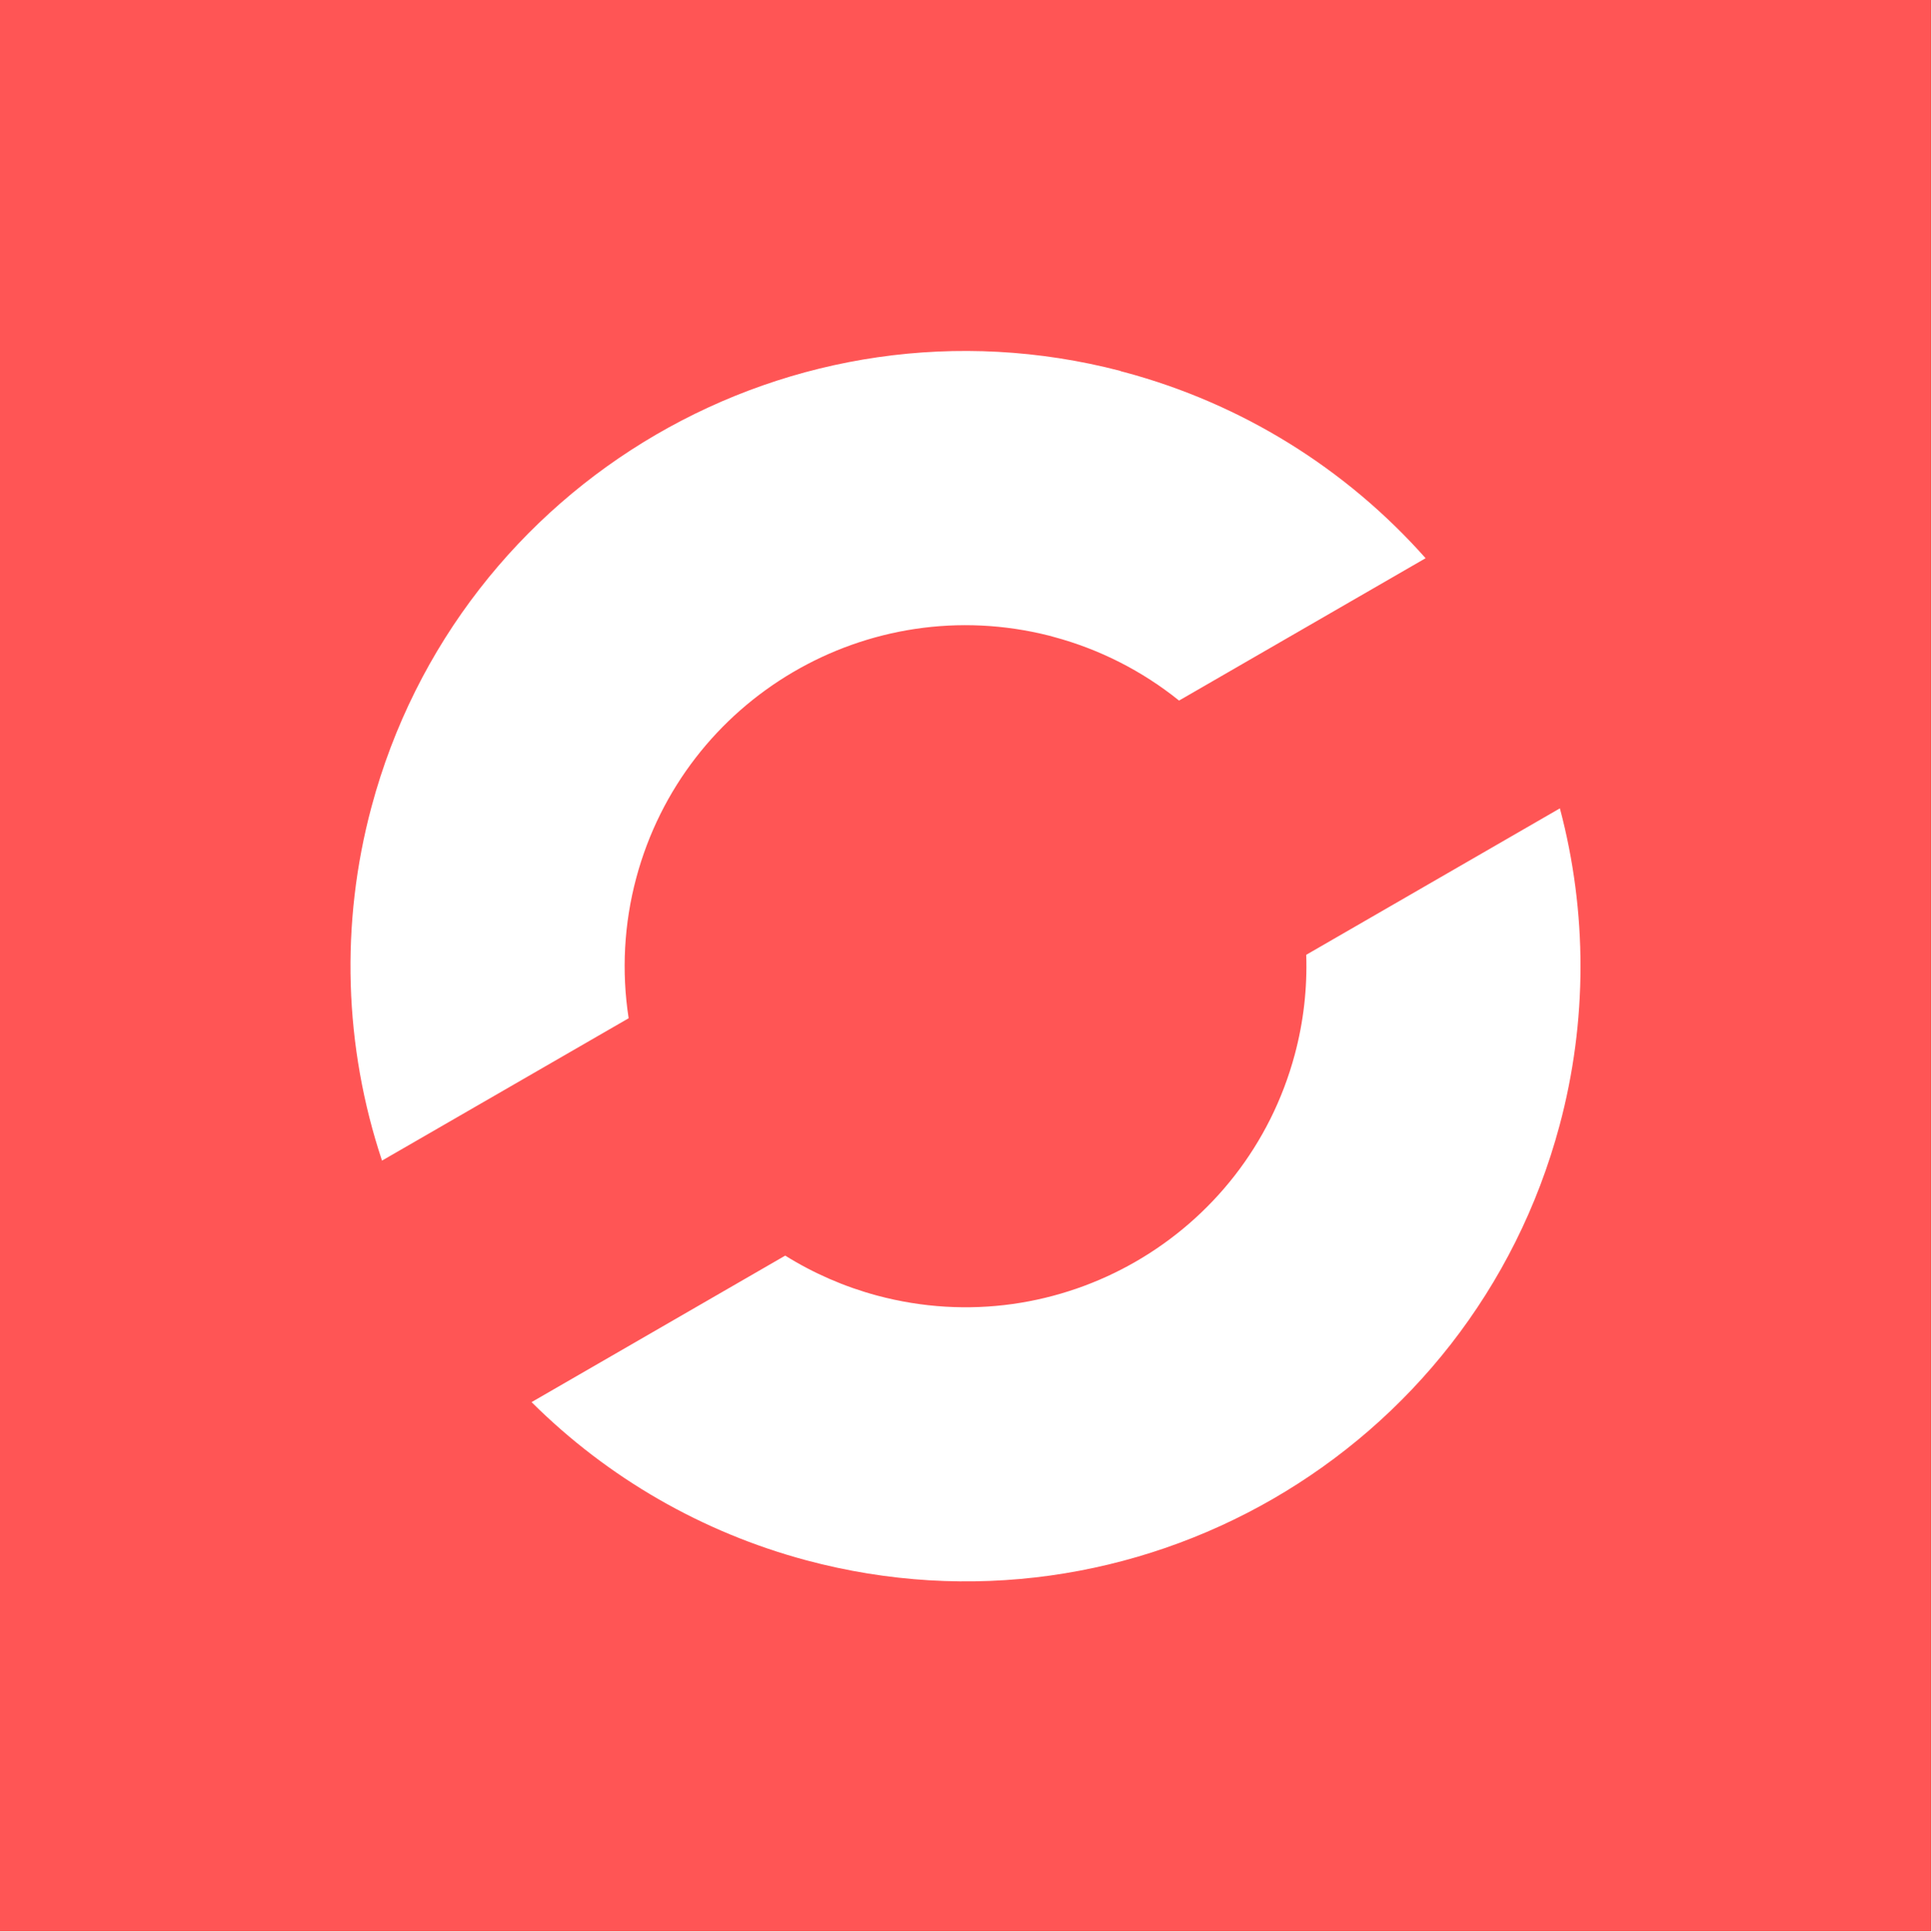
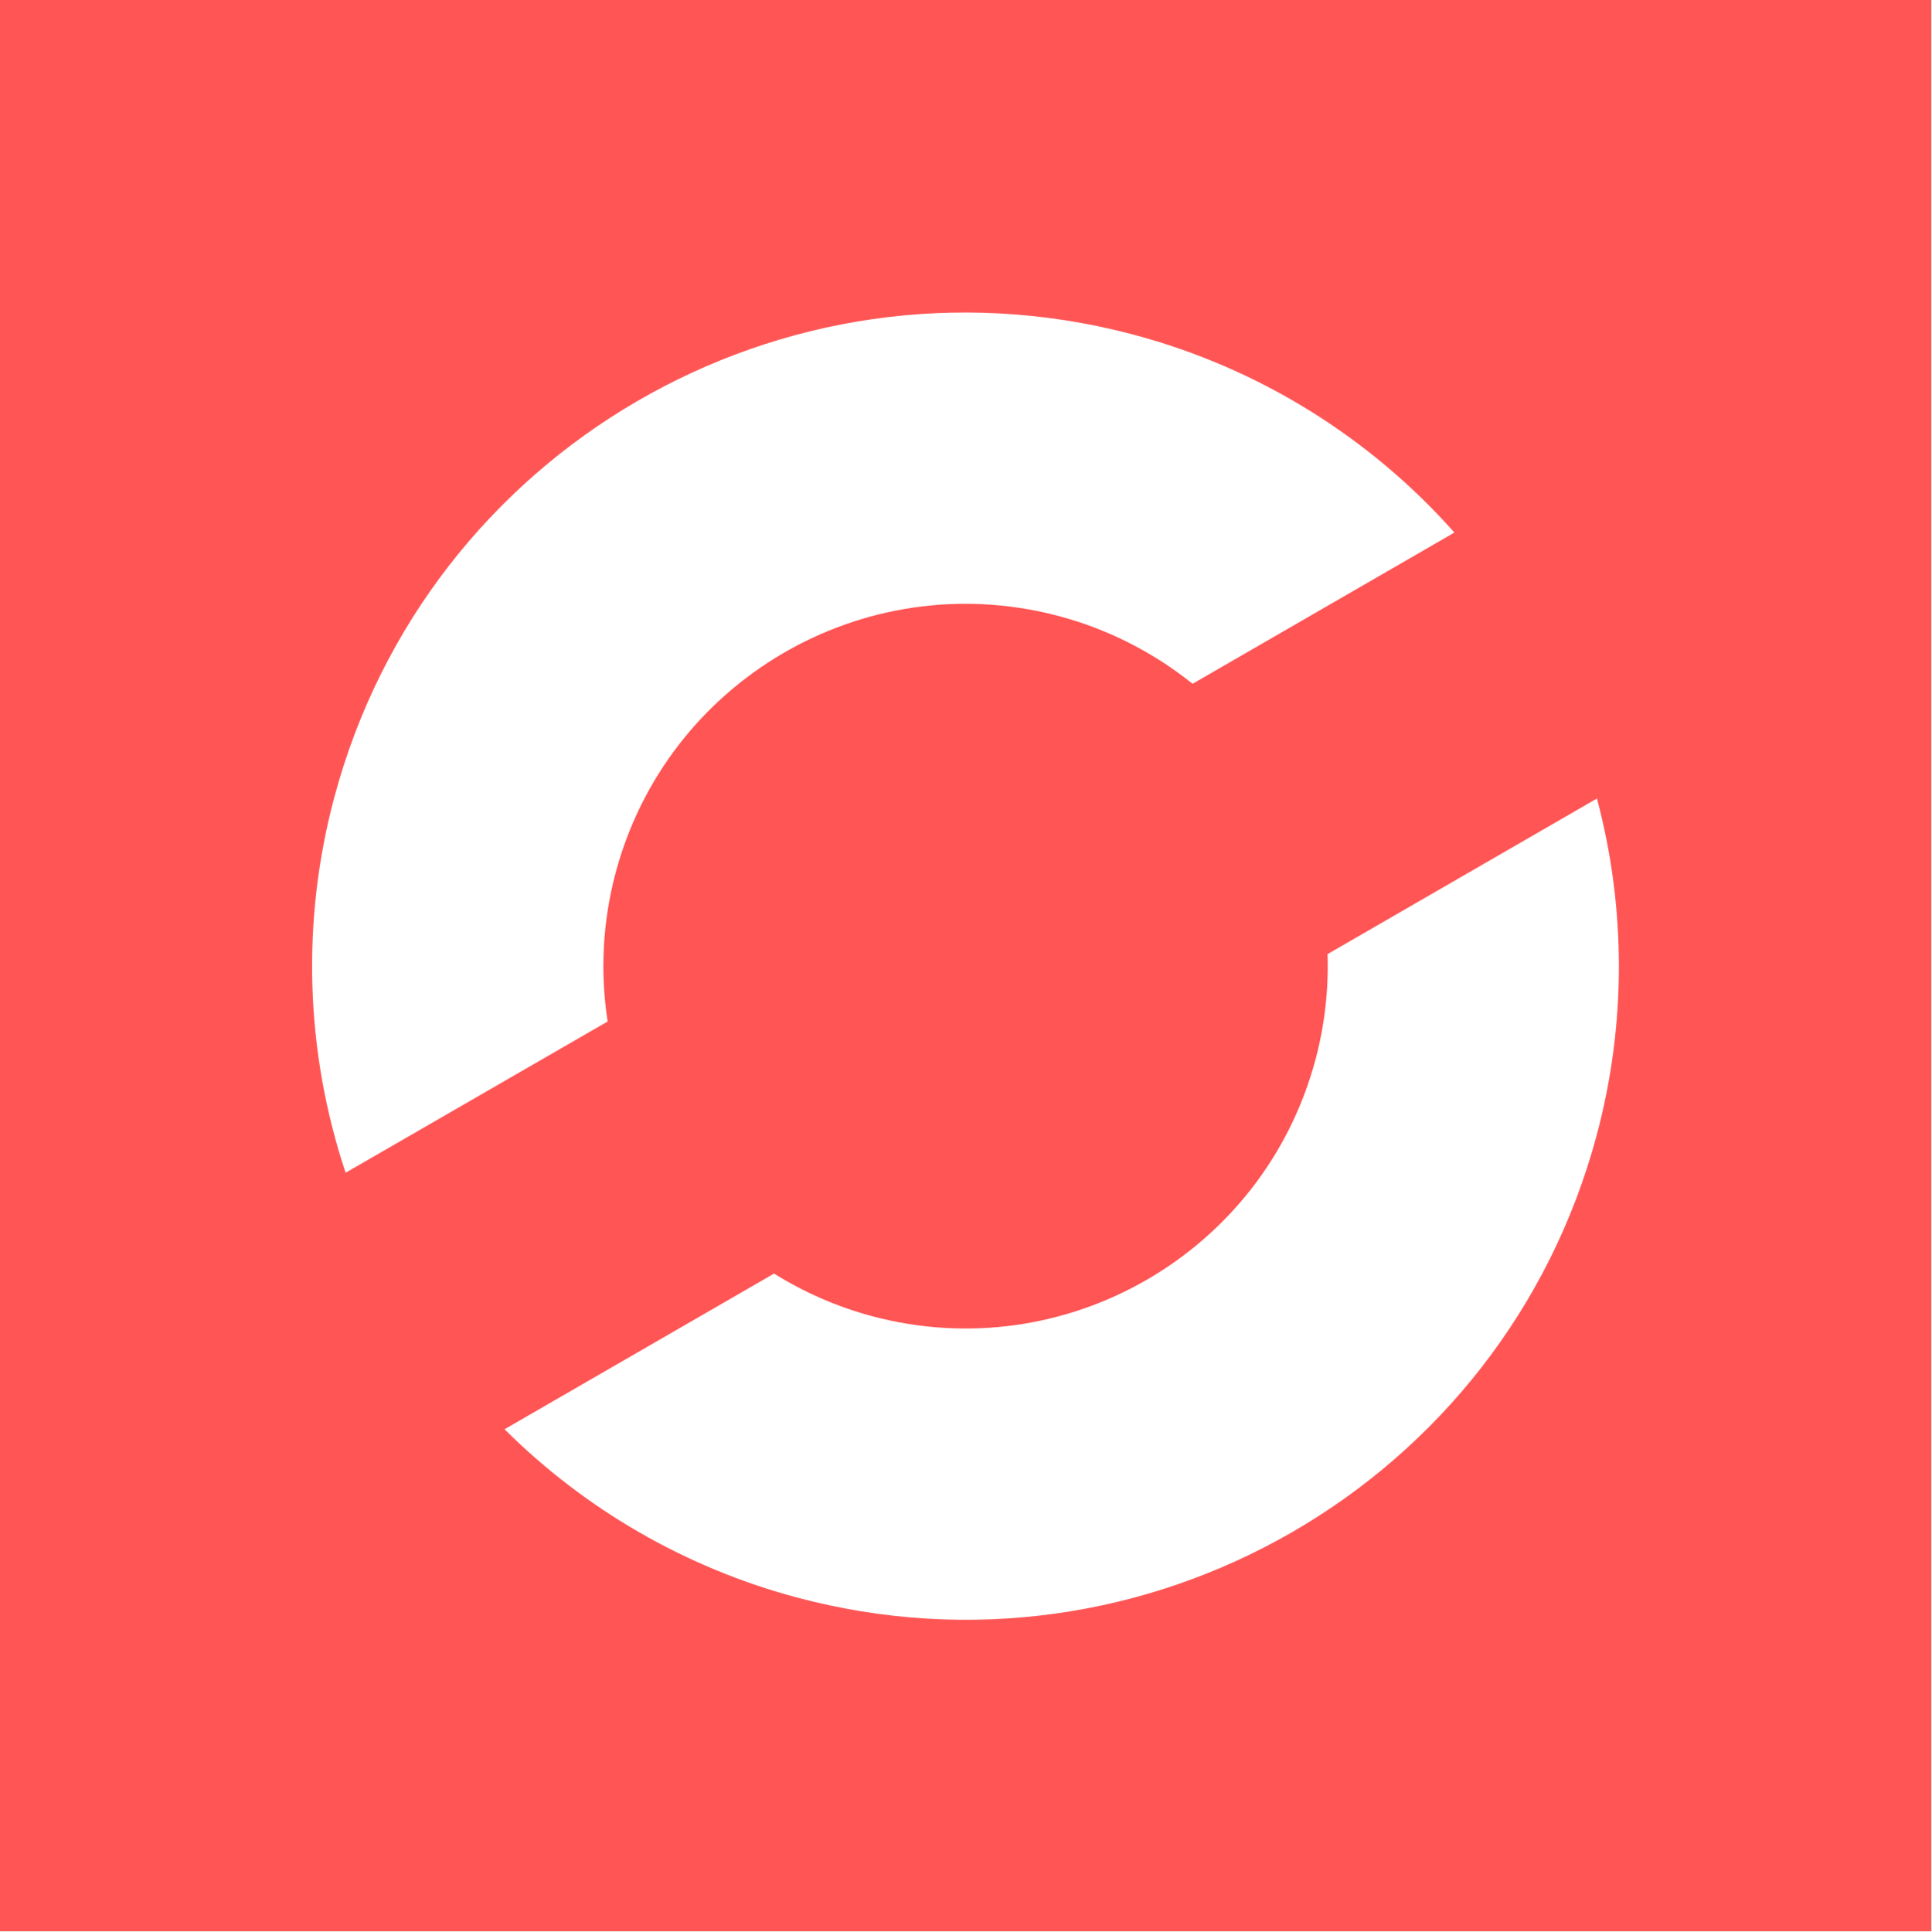
- <svg xmlns="http://www.w3.org/2000/svg" width="19.575mm" height="19.575mm" version="1.1" viewBox="0 0 19.575 19.575">
-   <g transform="translate(-17.343 -163.12)">
-     <rect x="17.343" y="163.12" width="19.575" height="19.575" fill="#f55" stroke-width=".265" />
-     <path d="m28.701 166.88a6.234 6.234 0 0 0-7.593 4.42 6.234 6.234 0 0 0 0.107 3.584l2.5-1.443a3.456 3.456 0 0 1 0.077-1.422 3.456 3.456 0 0 1 4.185-2.456 3.456 3.456 0 0 1 0.047 0.013 3.456 3.456 0 0 1 1.27 0.645l2.499-1.443a6.234 6.234 0 0 0-3.05-1.885 6.234 6.234 0 0 0-0.042-0.011zm4.454 4.433-2.572 1.485a3.456 3.456 0 0 1-0.116 1.01 3.456 3.456 0 0 1-4.233 2.444 3.456 3.456 0 0 1-0.932-0.405l-2.571 1.485a6.234 6.234 0 0 0 2.784 1.603 6.234 6.234 0 0 0 7.636-4.408 6.234 6.234 0 0 0 0.003-3.214z" fill="#fff" stroke-width=".329" />
-   </g>
+ <svg xmlns="http://www.w3.org/2000/svg" width="19.575mm" height="19.575mm" version="1.1" viewBox="0 0 19.575 19.575" id="svg174">
+   <defs id="defs178" />
+   <rect x="4.1198732e-07" y="-4.8828124e-06" width="19.575" height="19.575" fill="#ff5555" stroke-width="0.265" id="rect168" />
+   <path d="M 11.456,3.383 A 6.623,6.623 0 0 0 3.389,8.079 6.623,6.623 0 0 0 3.503,11.887 L 6.159,10.354 a 3.672,3.672 0 0 1 0.082,-1.511 3.672,3.672 0 0 1 4.447,-2.61 3.672,3.672 0 0 1 0.05,0.013 3.672,3.672 0 0 1 1.35,0.685 L 14.742,5.398 A 6.623,6.623 0 0 0 11.501,3.395 6.623,6.623 0 0 0 11.456,3.383 Z M 16.188,8.093 13.456,9.671 A 3.672,3.672 0 0 1 13.333,10.743 3.672,3.672 0 0 1 8.836,13.34 3.672,3.672 0 0 1 7.846,12.909 l -2.732,1.578 a 6.623,6.623 0 0 0 2.958,1.704 6.623,6.623 0 0 0 8.112,-4.683 6.623,6.623 0 0 0 0.003,-3.414 z" fill="#ffffff" stroke-width="0.673" id="path170" />
</svg>
